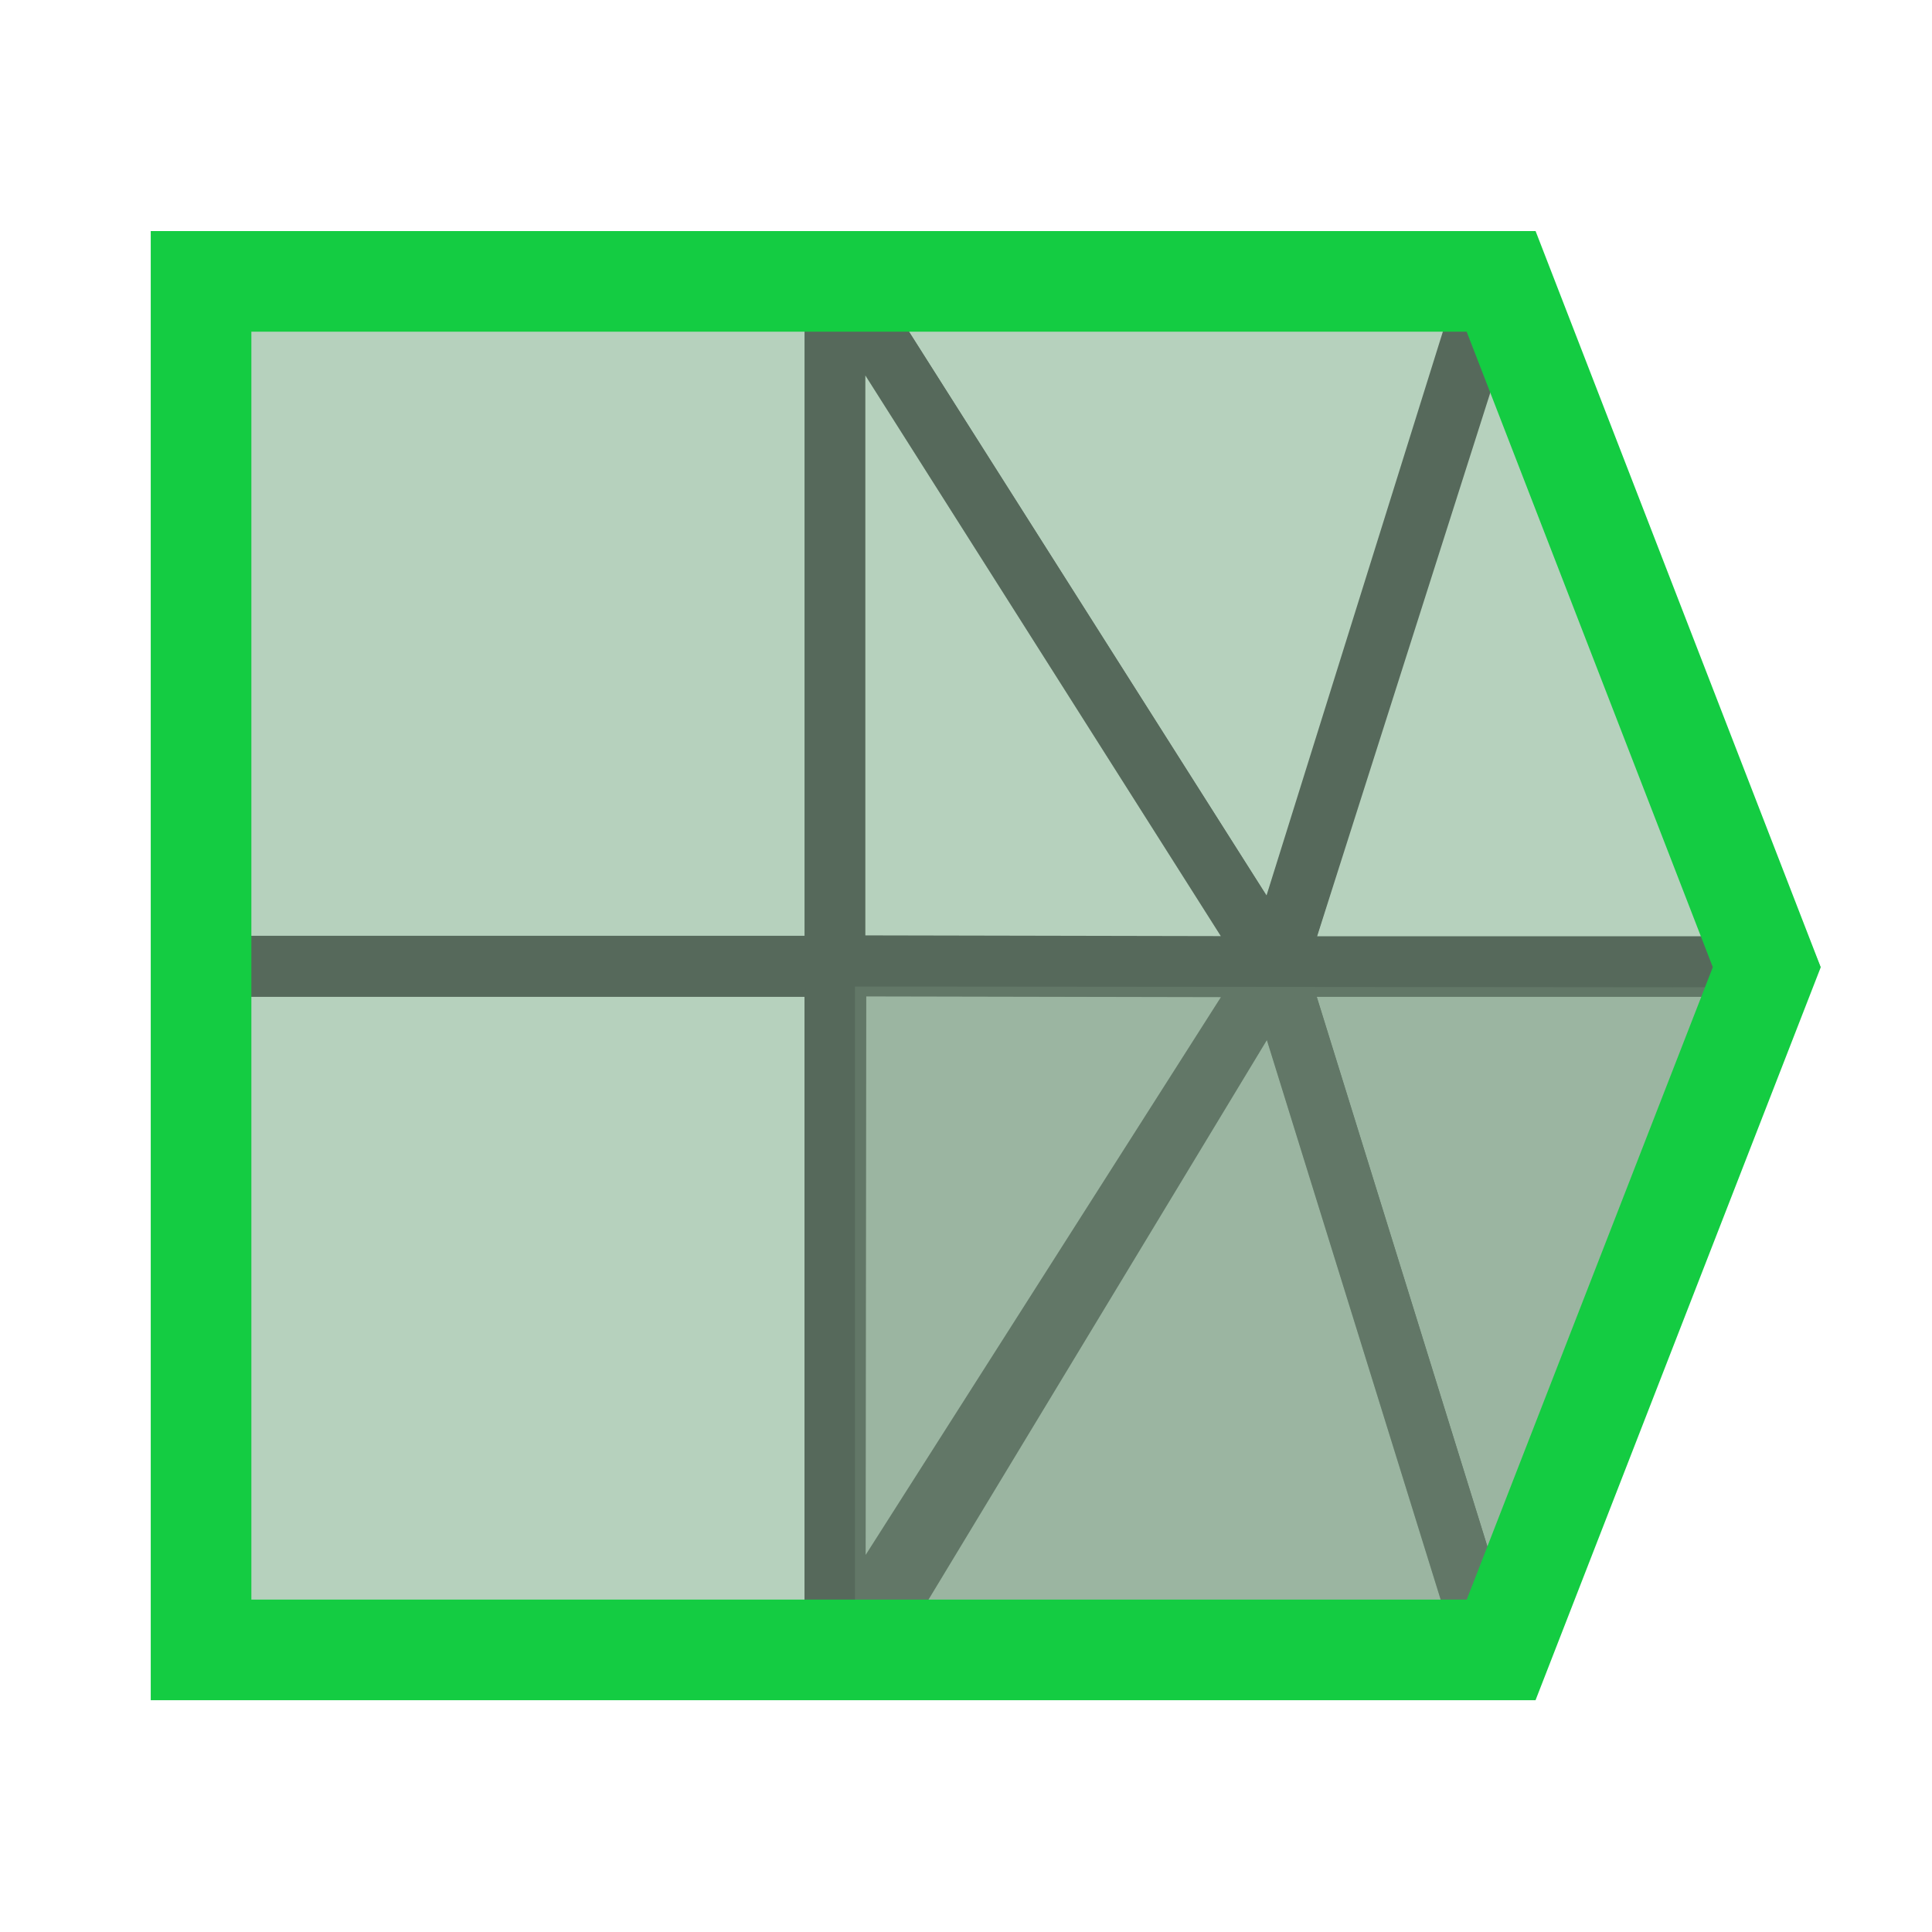
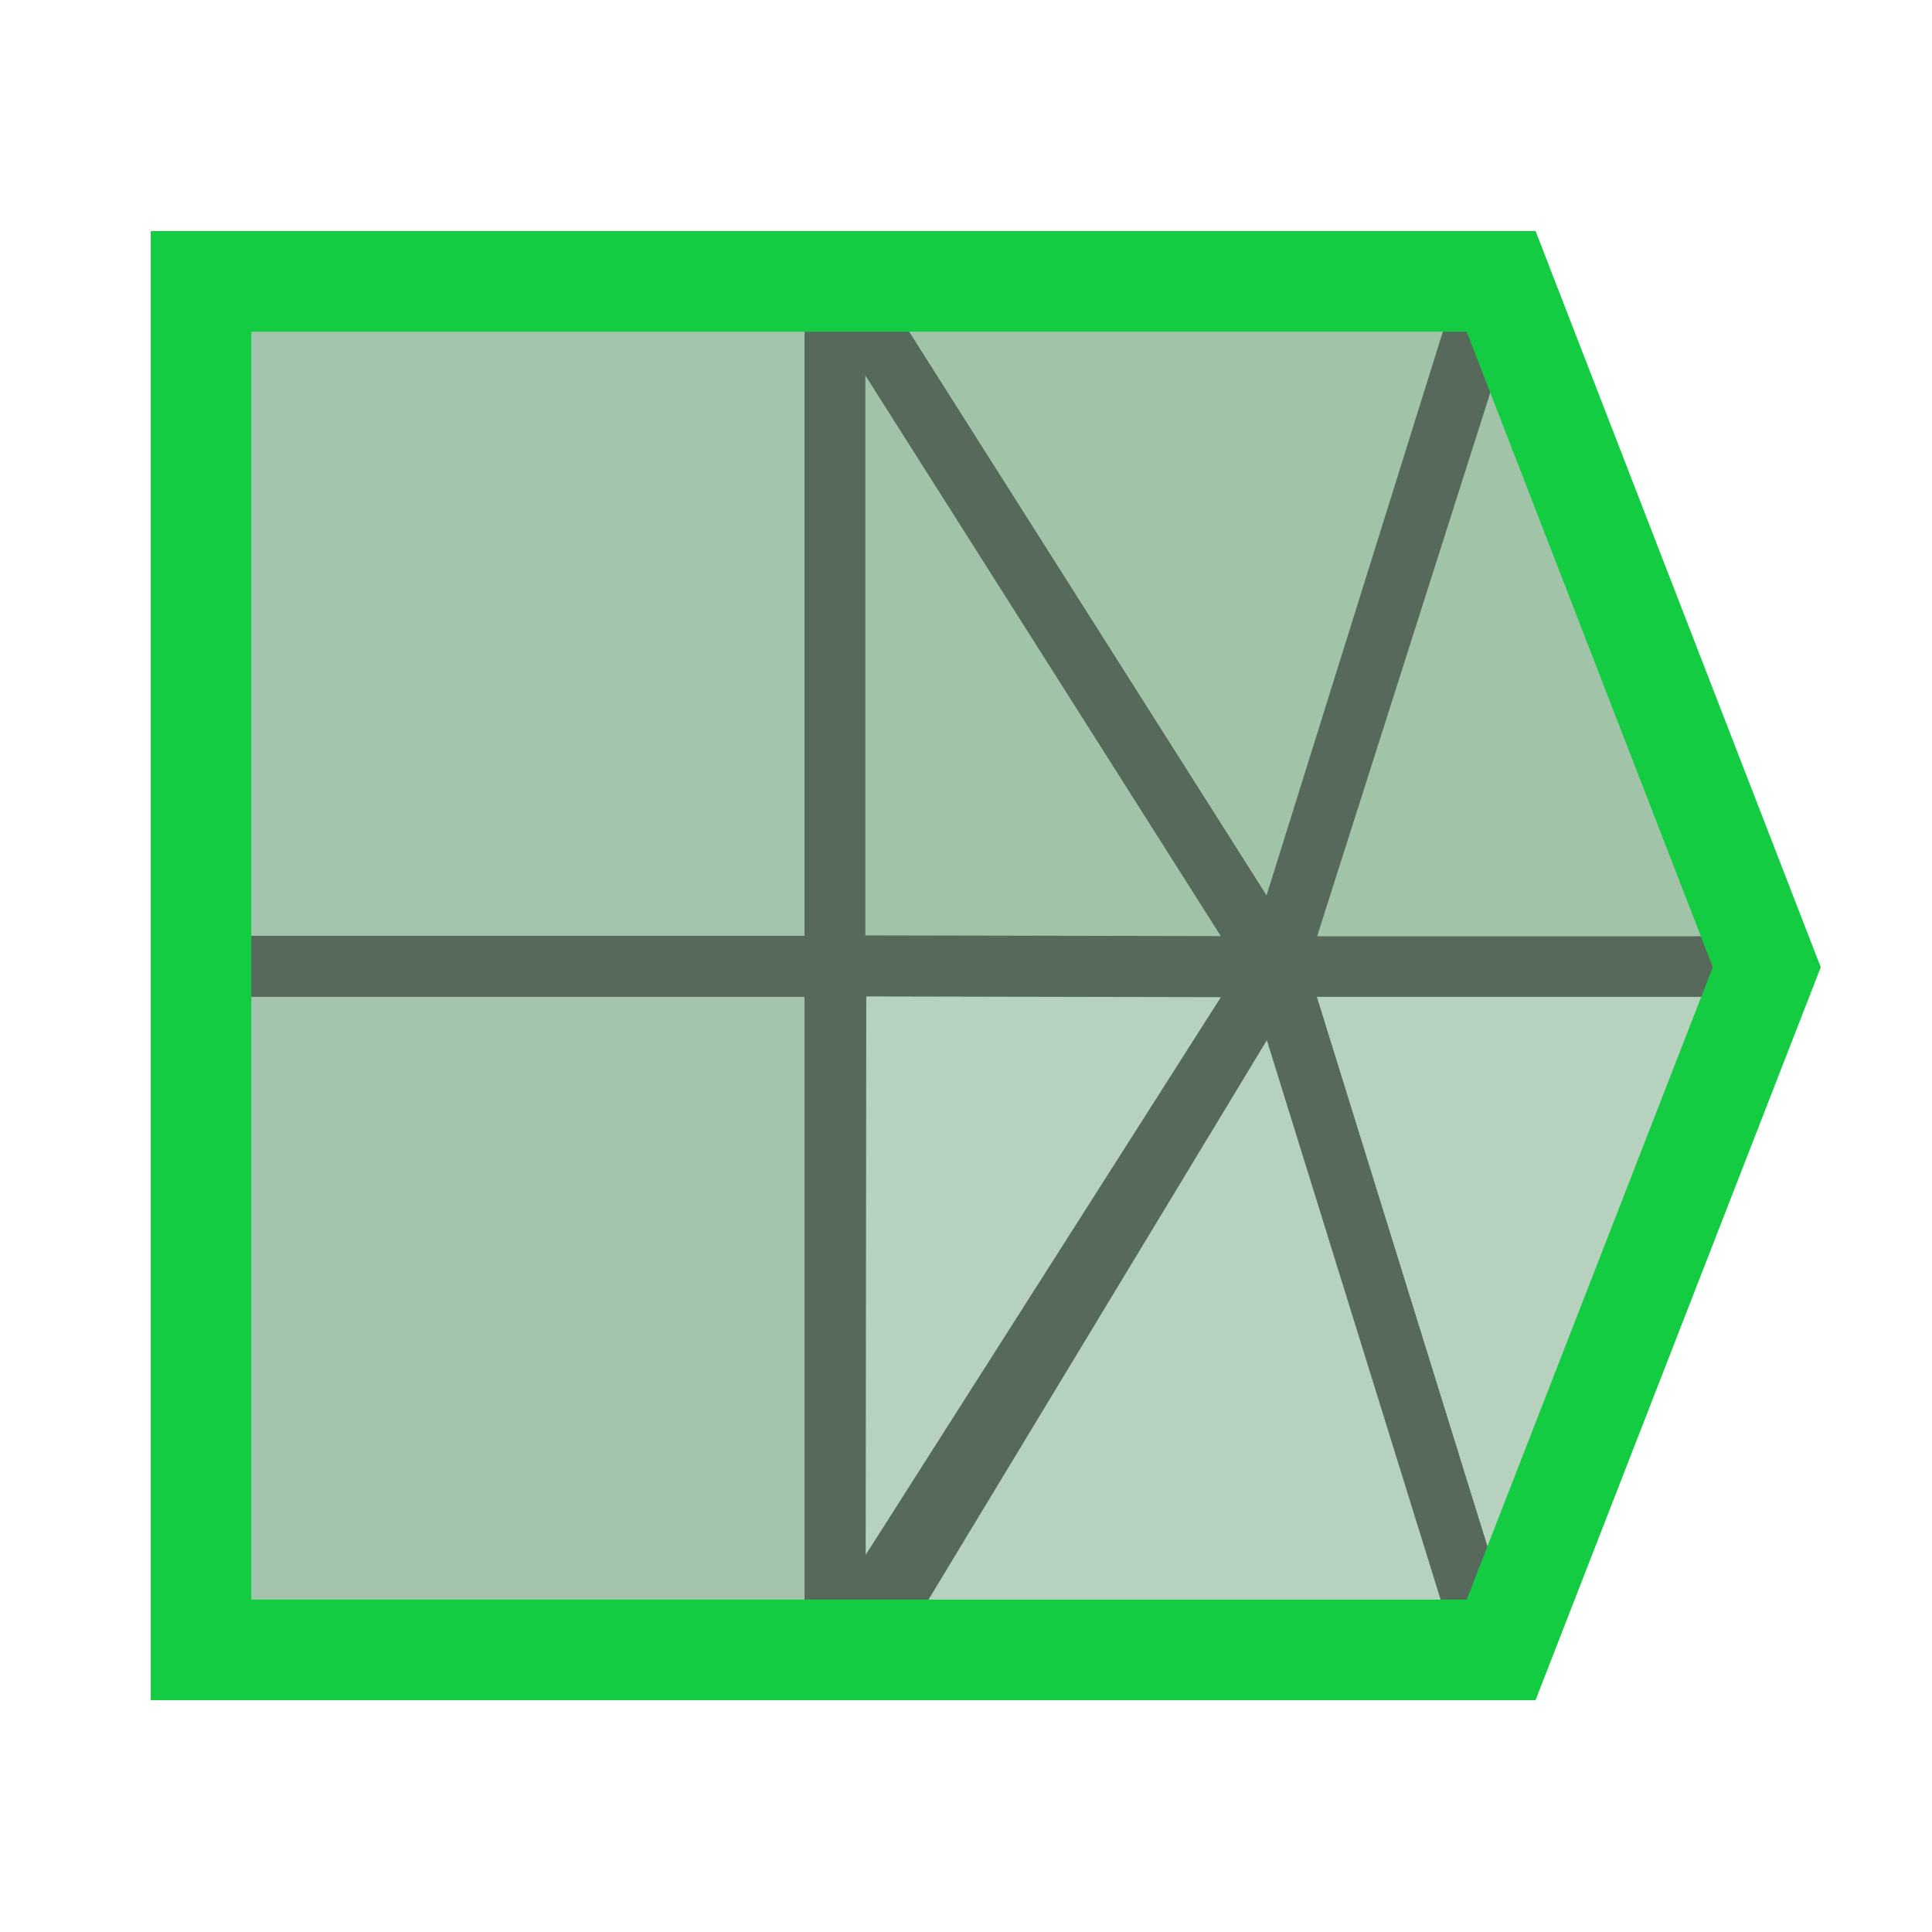
<svg xmlns="http://www.w3.org/2000/svg" width="48" height="48" viewBox="0 0 48 48" version="1.1" id="svg1" xml:space="preserve">
  <defs id="defs1" />
  <g id="DarkThemeEnabledLayer" style="display:inline">
+     <rect style="fill:#a4c5ac;fill-opacity:1;stroke:#56695b;stroke-width:0;stroke-linecap:round;paint-order:fill markers stroke" id="rect3" width="15.746" height="34.239" x="4.995" y="6.991" />
+     <path style="display:inline;fill:#94b794;fill-opacity:1;stroke:#56695b;stroke-width:1px;stroke-linecap:butt;stroke-linejoin:miter;stroke-opacity:1" d="M 20.846,24.02 V 7.509 H 37.27 L 44,24 Z" id="path5" />
    <path style="display:inline;fill:none;stroke:#56695b;stroke-width:1.5;stroke-linecap:butt;stroke-linejoin:miter;stroke-dasharray:none;stroke-opacity:1" d="M 21.653,25.058 Z" id="path9-4-9" />
    <path style="display:inline;fill:#a4c5ac;fill-opacity:0.8;stroke:#56695b;stroke-width:1.509;stroke-linecap:butt;stroke-linejoin:miter;stroke-dasharray:none;stroke-opacity:1" d="m 4.755,41.23 h 15.987 v 0 -17.22 H 4.755 Z" id="path3-9-1-8-2-5" />
    <path style="display:inline;fill:#a4c5ac;fill-opacity:0.8;stroke:#56695b;stroke-width:1.511;stroke-linecap:butt;stroke-linejoin:miter;stroke-dasharray:none;stroke-opacity:1" d="m 4.755,24.005 h 15.989 v 0 V 6.755 H 4.755 Z" id="path3-9-1-8-95" />
    <path style="display:inline;fill:#a4c5ac;fill-opacity:0.8;stroke:#56695b;stroke-width:1.5;stroke-linecap:round;stroke-linejoin:round;stroke-dasharray:none;stroke-opacity:1" d="m 37.043,41.242 -5.346,-17.229 12.446,1.11e-4 -7.1,17.229" id="path3-5-5" />
    <path style="display:inline;fill:#a4c5ac;fill-opacity:0.8;stroke:#56695b;stroke-width:1.5;stroke-linecap:round;stroke-linejoin:round;stroke-dasharray:none;stroke-opacity:1" d="M 37.2,6.739 31.697,24.013 H 44.043 L 37.2,6.739" id="path3-2-2-52" />
    <g id="g2" transform="matrix(0,-0.9983376,0.9987406,0,0.04327275,47.96496)" style="display:inline;fill:#a4c5ac;fill-opacity:0.8;stroke:#56695b;stroke-width:1.001;stroke-opacity:1">
      <path style="fill:#a4c5ac;fill-opacity:0.8;stroke:#56695b;stroke-width:1.502;stroke-linecap:butt;stroke-linejoin:round;stroke-dasharray:none;stroke-opacity:1" d="m 6.735,21.269 -0.001,15.779 17.244,-5.355 z" id="path1" />
      <path style="fill:#a4c5ac;fill-opacity:0.8;stroke:#56695b;stroke-width:1.502;stroke-linecap:butt;stroke-linejoin:round;stroke-dasharray:none;stroke-opacity:1" d="m 23.978,31.694 0.022,-10.938 -17.233,-0.019 17.211,10.957" id="path2" />
    </g>
    <g id="g4" transform="matrix(0,1.007579,1,0,-0.00509201,-0.147)" style="display:inline;fill:#a4c5ac;fill-opacity:0.8;stroke:#56695b;stroke-width:0.996;stroke-opacity:1">
      <path style="fill:#a4c5ac;fill-opacity:0.8;stroke:#56695b;stroke-width:1.494;stroke-linecap:butt;stroke-linejoin:round;stroke-dasharray:none;stroke-opacity:1" d="m 6.843,20.756 -0.008,16.349 17.143,-5.402 z" id="path3" />
      <path style="fill:#a4c5ac;fill-opacity:0.8;stroke:#56695b;stroke-width:1.494;stroke-linecap:butt;stroke-linejoin:round;stroke-dasharray:none;stroke-opacity:1" d="M 23.978,31.702 23.956,20.756 H 6.843 L 23.978,31.702" id="path4" />
    </g>
    <path id="rect1" style="display:inline;fill:none;fill-opacity:0.8;stroke:#56695b;stroke-width:2;stroke-linecap:round;stroke-opacity:1;paint-order:fill markers stroke" d="M 4.995,40.991 V 6.991 H 37.195 l 6.948,17.022 -6.848,16.978 z" />
-     <path style="display:inline;fill:#738c79;fill-opacity:0.4;stroke:#56695b;stroke-width:1px;stroke-linecap:butt;stroke-linejoin:miter;stroke-opacity:1" d="M 20.741,24.01 V 40.521 H 37.165 L 43.895,24.03 Z" id="path5" />
    <path id="rect1-8" style="display:inline;fill:none;fill-opacity:0.8;stroke:#14cc42;stroke-width:2.5;stroke-linecap:round;stroke-dasharray:none;stroke-opacity:1;paint-order:fill markers stroke" d="M 4.995,40.991 V 6.991 h 32.3 l 6.6,17.039 -6.6,16.961 z" />
  </g>
</svg>
